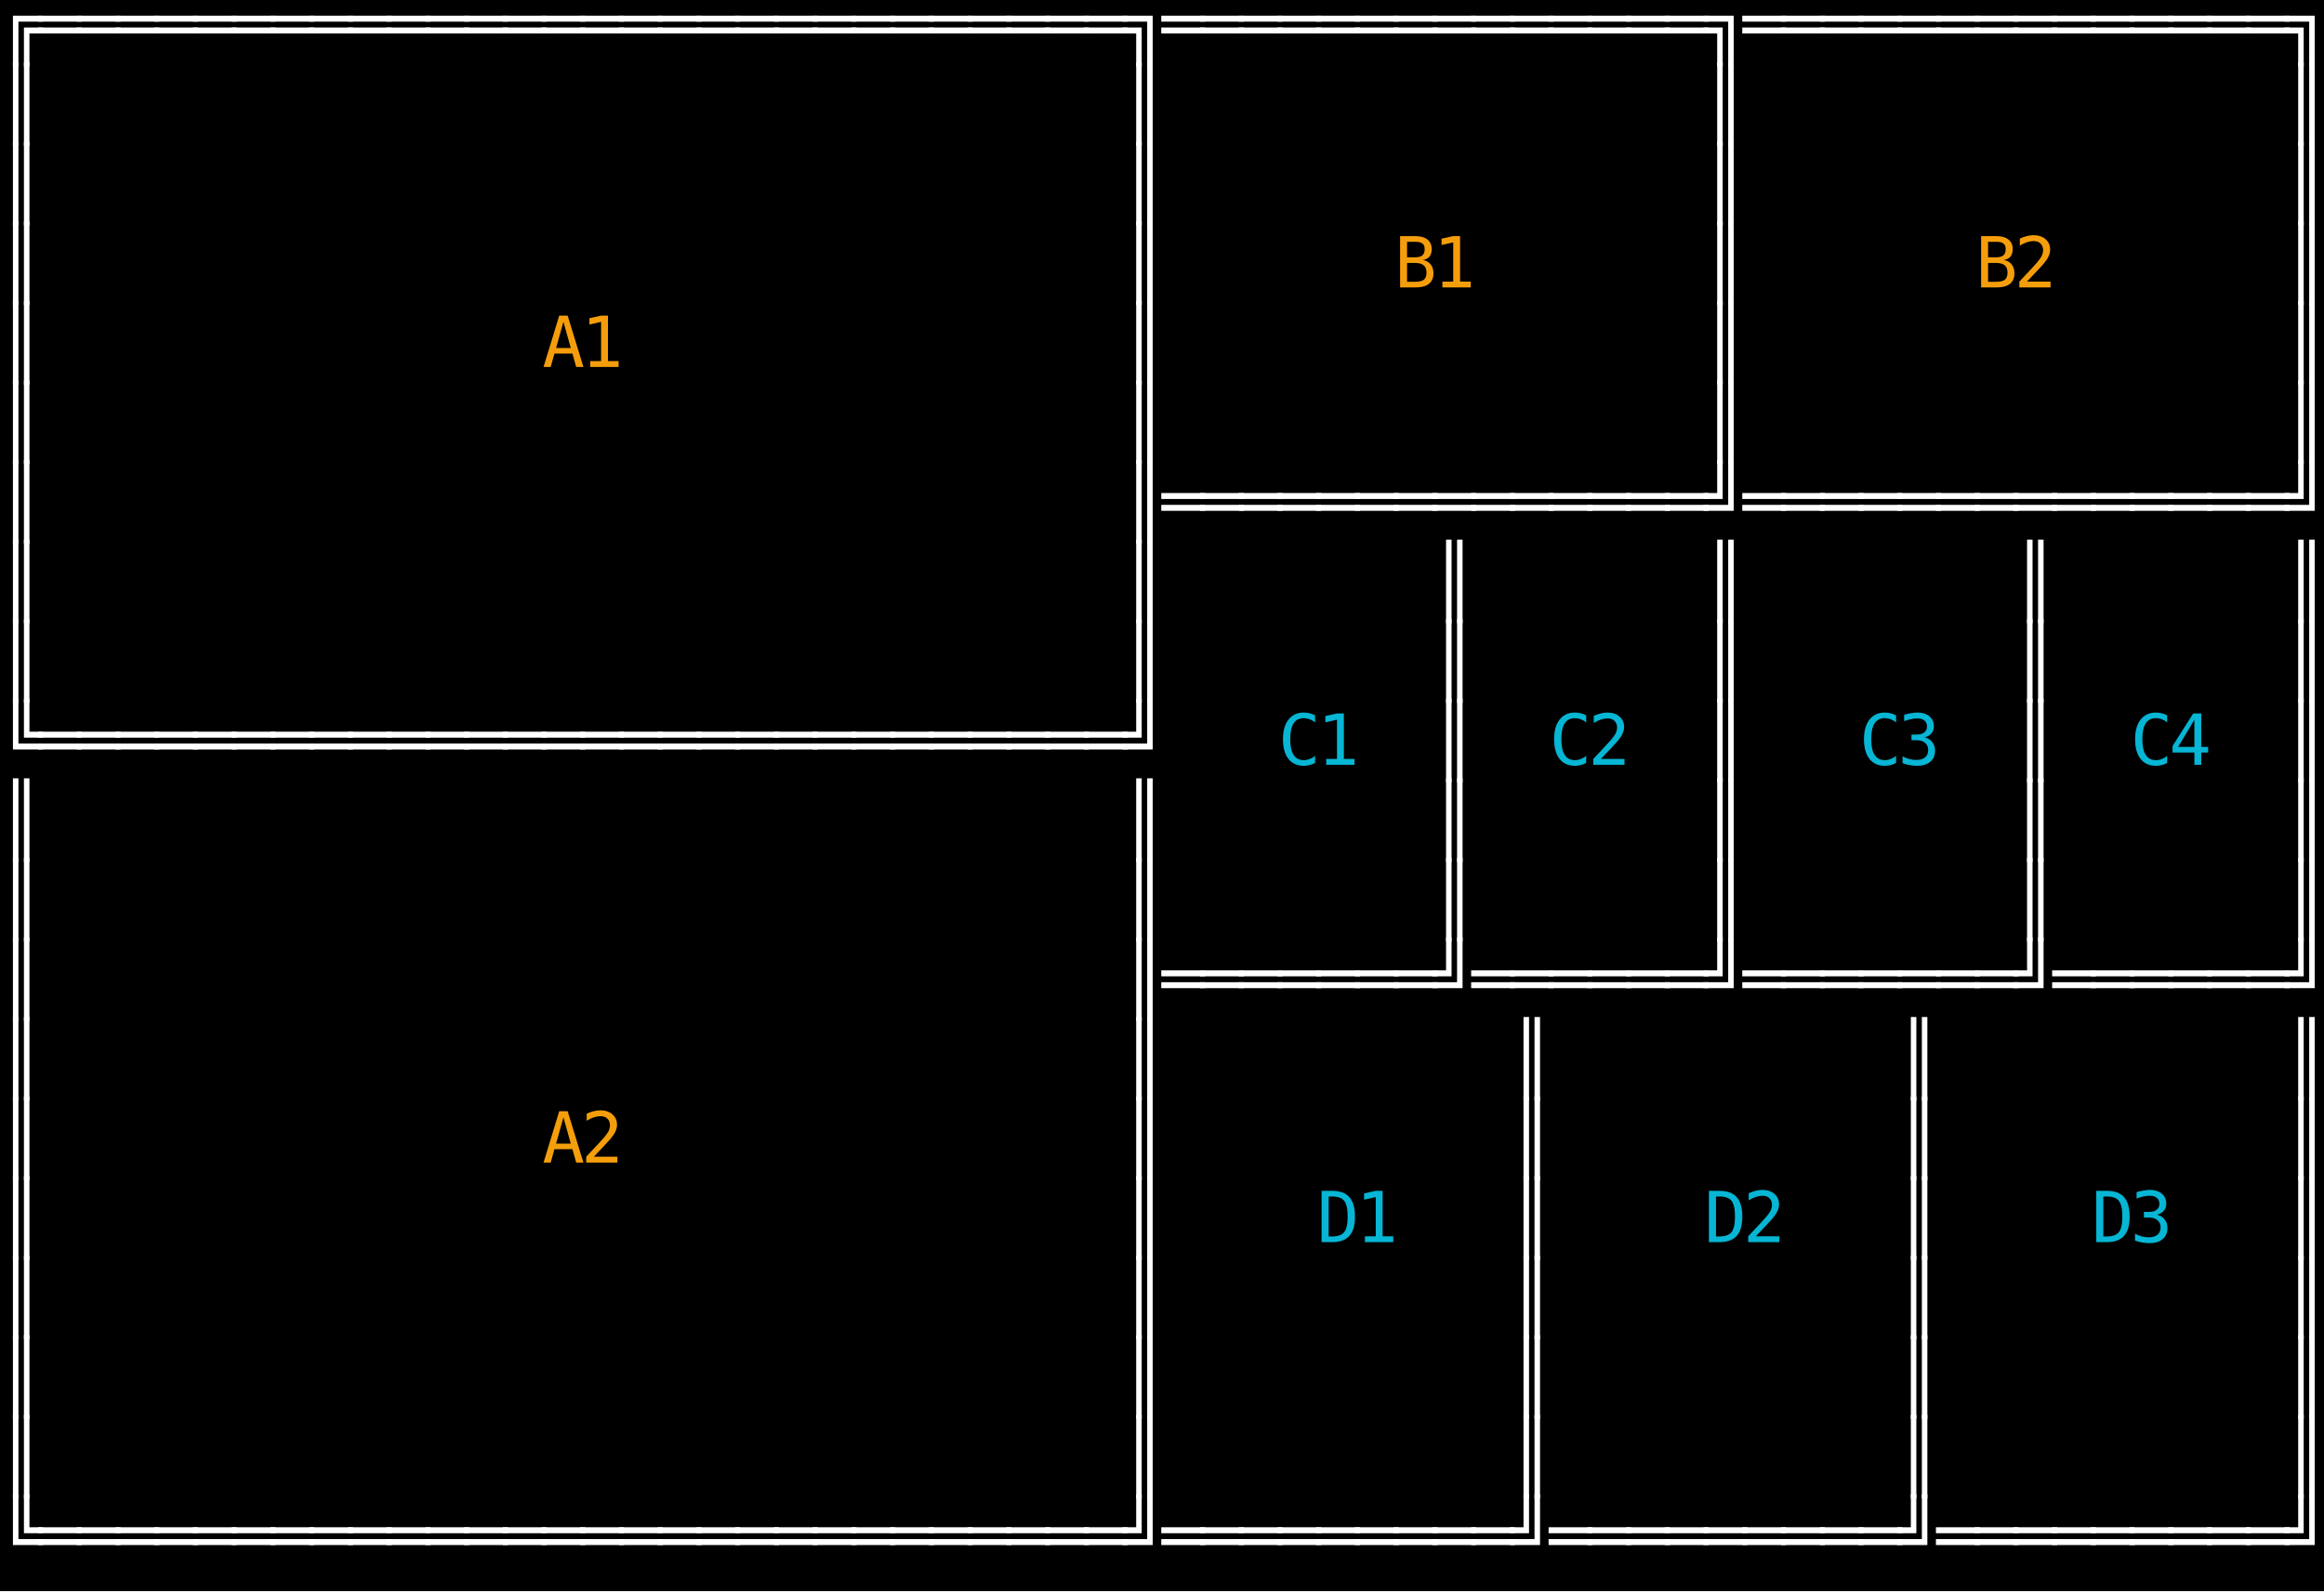
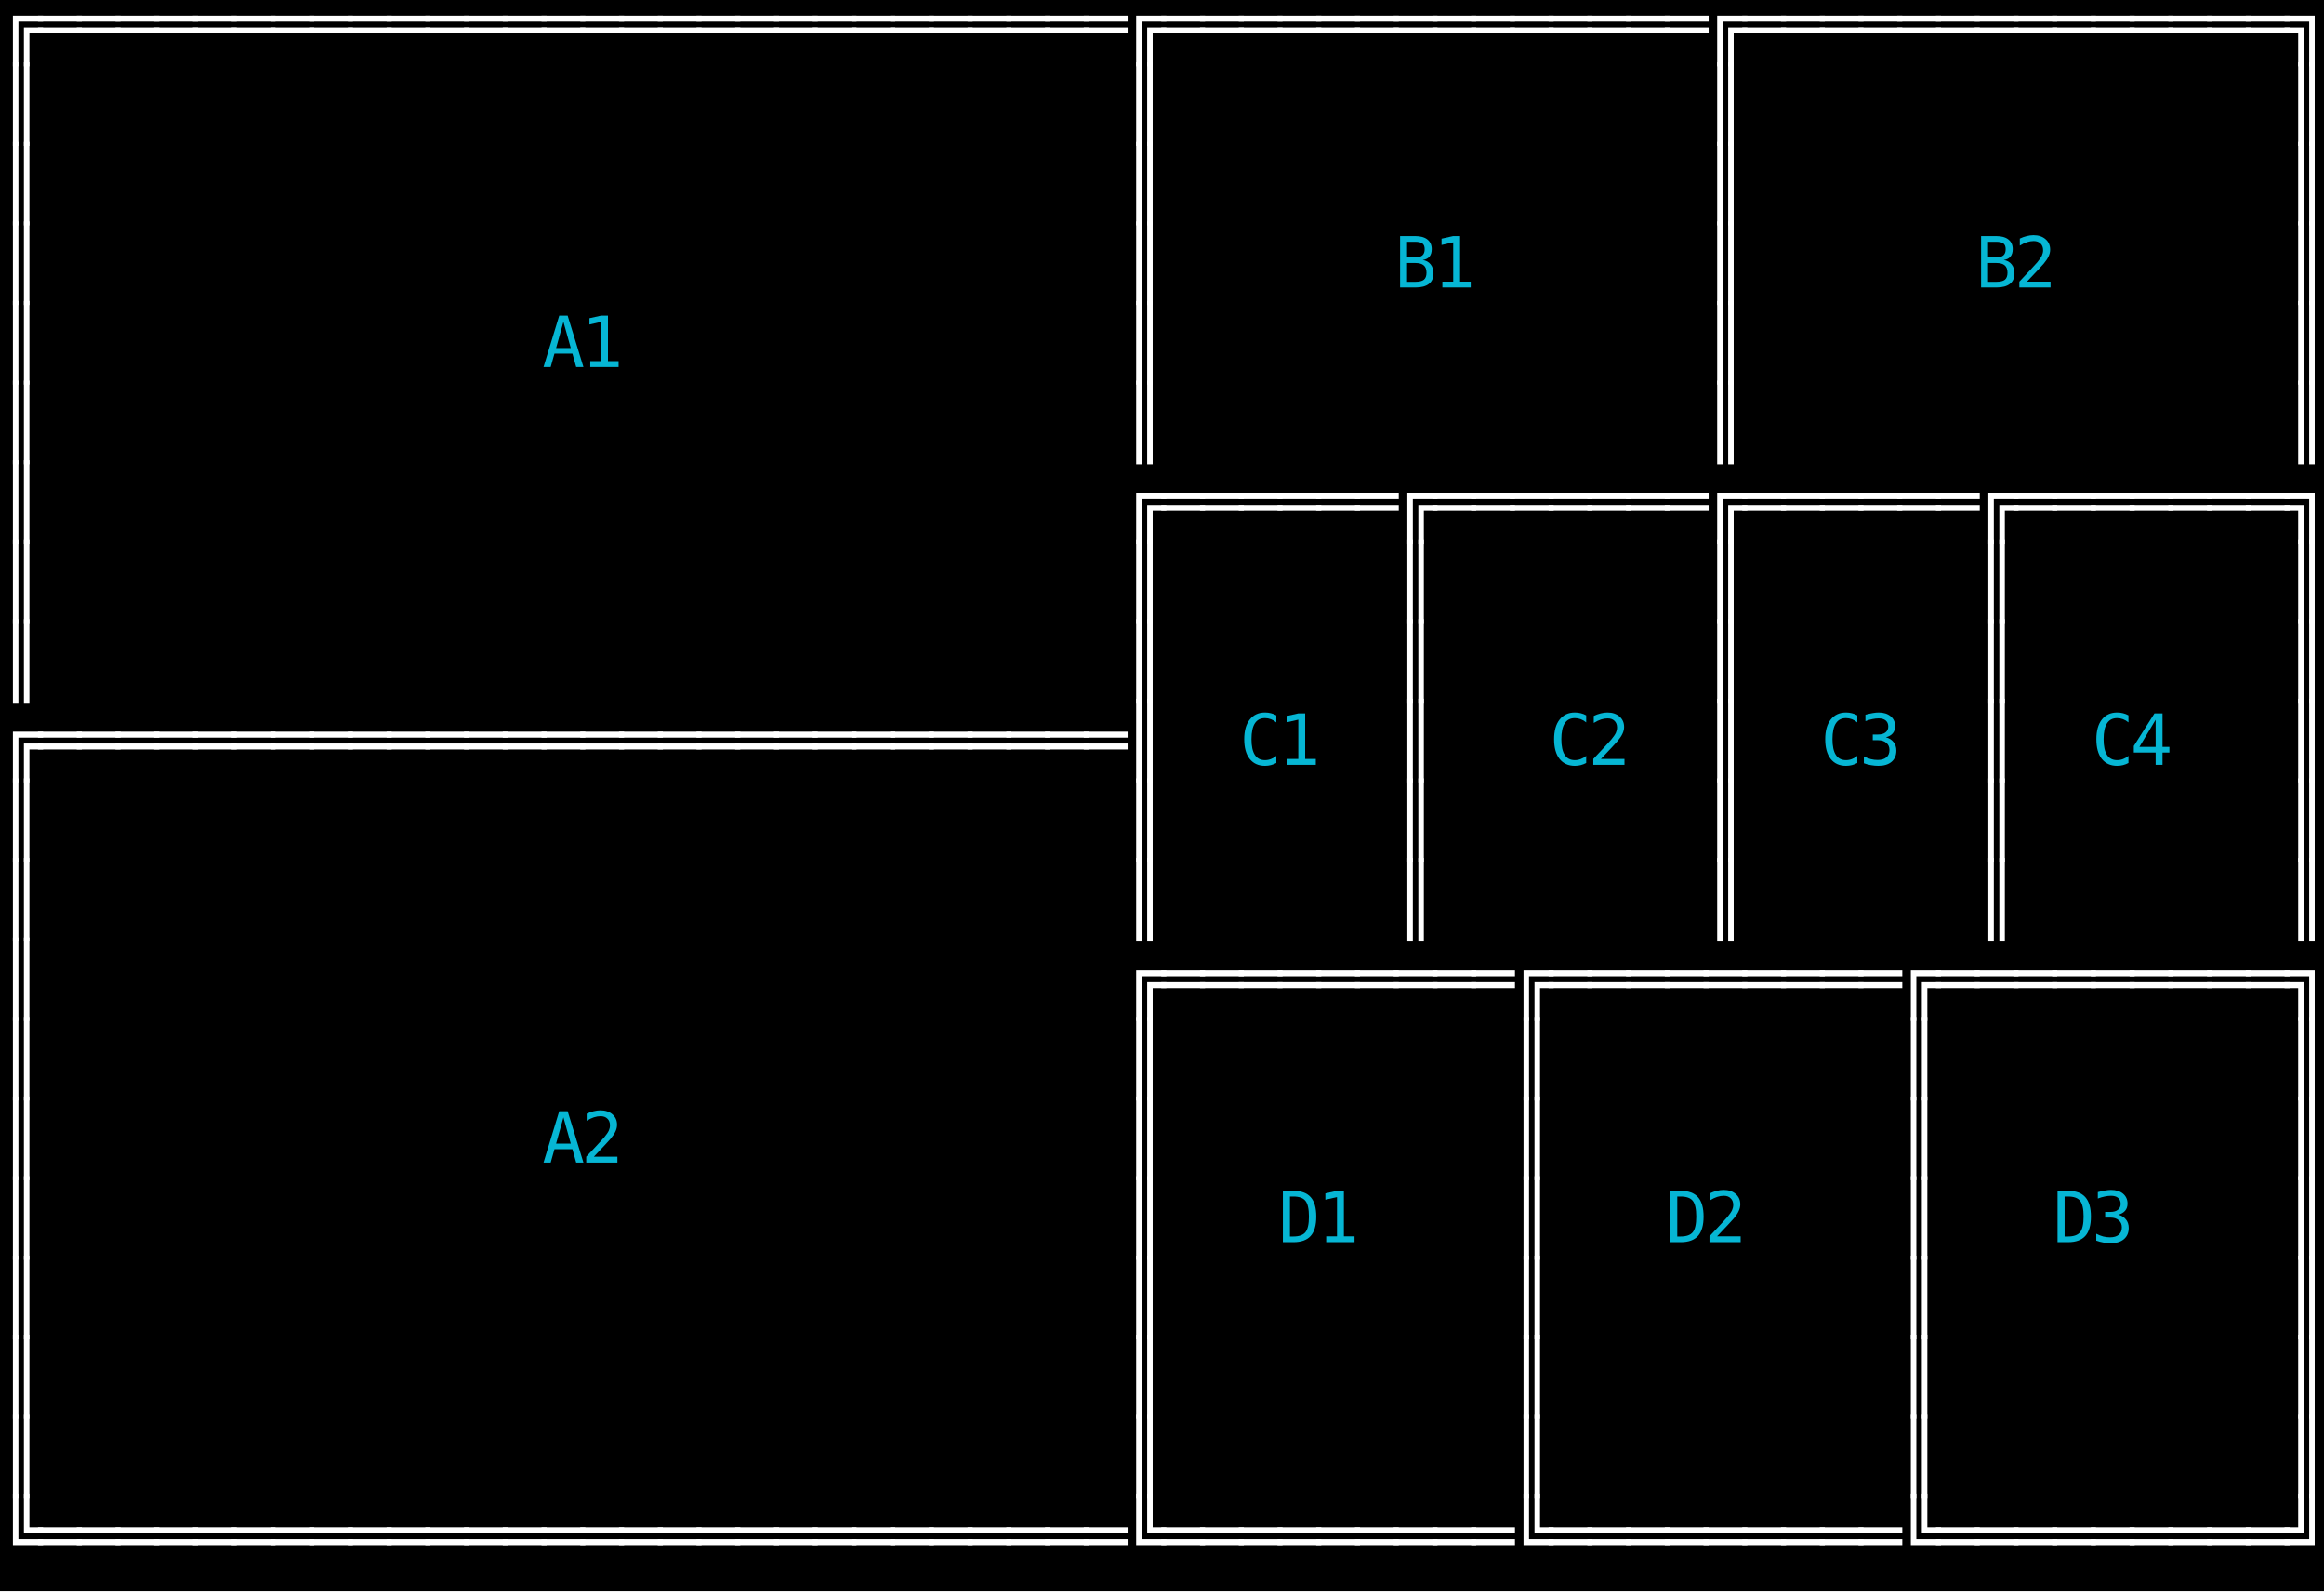
<svg xmlns="http://www.w3.org/2000/svg" width="33.00em" height="22.60em">
  <style>svg {
  dominant-baseline: hanging;
  font-size: 1rem;
}
</style>
  <g shape-rendering="crispEdges">
    <rect x="0.00em" y="0.00em" width="33.00em" height="22.60em" fill="#000000" />
    <rect x="0.00em" y="0.00em" width="33.00em" height="1.13em" fill="#000000" />
    <rect x="0.00em" y="1.13em" width="33.00em" height="1.13em" fill="#000000" />
    <rect x="0.00em" y="2.26em" width="33.00em" height="1.13em" fill="#000000" />
    <rect x="0.00em" y="3.39em" width="33.00em" height="1.13em" fill="#000000" />
    <rect x="0.00em" y="4.52em" width="33.00em" height="1.13em" fill="#000000" />
    <rect x="0.00em" y="5.65em" width="33.00em" height="1.13em" fill="#000000" />
    <rect x="0.00em" y="6.78em" width="33.00em" height="1.13em" fill="#000000" />
    <rect x="0.00em" y="7.91em" width="33.00em" height="1.13em" fill="#000000" />
    <rect x="0.00em" y="9.04em" width="33.00em" height="1.13em" fill="#000000" />
    <rect x="0.00em" y="10.17em" width="33.00em" height="1.13em" fill="#000000" />
    <rect x="0.00em" y="11.30em" width="33.00em" height="1.13em" fill="#000000" />
    <rect x="0.00em" y="12.43em" width="33.00em" height="1.13em" fill="#000000" />
    <rect x="0.00em" y="13.56em" width="33.00em" height="1.13em" fill="#000000" />
    <rect x="0.00em" y="14.69em" width="33.00em" height="1.13em" fill="#000000" />
    <rect x="0.00em" y="15.82em" width="33.00em" height="1.13em" fill="#000000" />
    <rect x="0.00em" y="16.95em" width="33.00em" height="1.13em" fill="#000000" />
    <rect x="0.00em" y="18.08em" width="33.00em" height="1.13em" fill="#000000" />
    <rect x="0.00em" y="19.21em" width="33.00em" height="1.13em" fill="#000000" />
    <rect x="0.00em" y="20.34em" width="33.00em" height="1.13em" fill="#000000" />
    <rect x="0.00em" y="21.47em" width="33.00em" height="1.13em" fill="#000000" />
  </g>
  <text fill="#ffffff" font-family="monospace">
    <tspan y="0.00em">
      <tspan x="0.00em">╔</tspan>
      <tspan x="0.55em">═</tspan>
      <tspan x="1.10em">═</tspan>
      <tspan x="1.65em">═</tspan>
      <tspan x="2.20em">═</tspan>
      <tspan x="2.75em">═</tspan>
      <tspan x="3.30em">═</tspan>
      <tspan x="3.85em">═</tspan>
      <tspan x="4.40em">═</tspan>
      <tspan x="4.95em">═</tspan>
      <tspan x="5.50em">═</tspan>
      <tspan x="6.05em">═</tspan>
      <tspan x="6.60em">═</tspan>
      <tspan x="7.15em">═</tspan>
      <tspan x="7.70em">═</tspan>
      <tspan x="8.25em">═</tspan>
      <tspan x="8.80em">═</tspan>
      <tspan x="9.35em">═</tspan>
      <tspan x="9.90em">═</tspan>
      <tspan x="10.45em">═</tspan>
      <tspan x="11.00em">═</tspan>
      <tspan x="11.55em">═</tspan>
      <tspan x="12.10em">═</tspan>
      <tspan x="12.65em">═</tspan>
      <tspan x="13.20em">═</tspan>
      <tspan x="13.75em">═</tspan>
      <tspan x="14.30em">═</tspan>
      <tspan x="14.85em">═</tspan>
      <tspan x="15.40em">═</tspan>
-       <tspan x="15.95em">╗</tspan>
+       <tspan x="15.95em">╔</tspan>
      <tspan x="16.50em">═</tspan>
      <tspan x="17.05em">═</tspan>
      <tspan x="17.60em">═</tspan>
      <tspan x="18.15em">═</tspan>
      <tspan x="18.70em">═</tspan>
      <tspan x="19.25em">═</tspan>
      <tspan x="19.80em">═</tspan>
      <tspan x="20.35em">═</tspan>
      <tspan x="20.90em">═</tspan>
      <tspan x="21.45em">═</tspan>
      <tspan x="22.00em">═</tspan>
      <tspan x="22.55em">═</tspan>
      <tspan x="23.10em">═</tspan>
      <tspan x="23.65em">═</tspan>
-       <tspan x="24.20em">╗</tspan>
+       <tspan x="24.20em">╔</tspan>
      <tspan x="24.75em">═</tspan>
      <tspan x="25.30em">═</tspan>
      <tspan x="25.85em">═</tspan>
      <tspan x="26.40em">═</tspan>
      <tspan x="26.95em">═</tspan>
      <tspan x="27.50em">═</tspan>
      <tspan x="28.05em">═</tspan>
      <tspan x="28.60em">═</tspan>
      <tspan x="29.15em">═</tspan>
      <tspan x="29.70em">═</tspan>
      <tspan x="30.25em">═</tspan>
      <tspan x="30.80em">═</tspan>
      <tspan x="31.35em">═</tspan>
      <tspan x="31.90em">═</tspan>
      <tspan x="32.45em">╗</tspan>
    </tspan>
    <tspan y="1.13em">
      <tspan x="0.00em">║</tspan>
      <tspan x="15.95em">║</tspan>
      <tspan x="24.20em">║</tspan>
      <tspan x="32.45em">║</tspan>
    </tspan>
    <tspan y="2.26em">
      <tspan x="0.00em">║</tspan>
      <tspan x="15.95em">║</tspan>
      <tspan x="24.20em">║</tspan>
      <tspan x="32.45em">║</tspan>
    </tspan>
    <tspan y="3.39em">
      <tspan x="0.00em">║</tspan>
      <tspan x="15.95em">║</tspan>
-       <tspan x="19.80em" fill="#f59e0b">B</tspan>
-       <tspan x="20.35em" fill="#f59e0b">1</tspan>
-       <tspan x="24.20em">║</tspan>
-       <tspan x="28.05em" fill="#f59e0b">B</tspan>
-       <tspan x="28.60em" fill="#f59e0b">2</tspan>
+       <tspan x="19.80em" fill="#06b6d4">B</tspan>
+       <tspan x="20.35em" fill="#06b6d4">1</tspan>
+       <tspan x="24.20em">║</tspan>
+       <tspan x="28.05em" fill="#06b6d4">B</tspan>
+       <tspan x="28.60em" fill="#06b6d4">2</tspan>
      <tspan x="32.45em">║</tspan>
    </tspan>
    <tspan y="4.52em">
      <tspan x="0.00em">║</tspan>
-       <tspan x="7.70em" fill="#f59e0b">A</tspan>
-       <tspan x="8.25em" fill="#f59e0b">1</tspan>
+       <tspan x="7.70em" fill="#06b6d4">A</tspan>
+       <tspan x="8.25em" fill="#06b6d4">1</tspan>
      <tspan x="15.95em">║</tspan>
      <tspan x="24.20em">║</tspan>
      <tspan x="32.45em">║</tspan>
    </tspan>
    <tspan y="5.65em">
      <tspan x="0.00em">║</tspan>
      <tspan x="15.95em">║</tspan>
      <tspan x="24.20em">║</tspan>
      <tspan x="32.45em">║</tspan>
    </tspan>
    <tspan y="6.78em">
      <tspan x="0.00em">║</tspan>
-       <tspan x="15.95em">║</tspan>
+       <tspan x="15.95em">╔</tspan>
      <tspan x="16.50em">═</tspan>
      <tspan x="17.05em">═</tspan>
      <tspan x="17.60em">═</tspan>
      <tspan x="18.15em">═</tspan>
      <tspan x="18.70em">═</tspan>
      <tspan x="19.25em">═</tspan>
-       <tspan x="19.80em">═</tspan>
+       <tspan x="19.80em">╔</tspan>
      <tspan x="20.35em">═</tspan>
      <tspan x="20.90em">═</tspan>
      <tspan x="21.45em">═</tspan>
      <tspan x="22.00em">═</tspan>
      <tspan x="22.55em">═</tspan>
      <tspan x="23.10em">═</tspan>
      <tspan x="23.65em">═</tspan>
-       <tspan x="24.20em">╝</tspan>
+       <tspan x="24.20em">╔</tspan>
      <tspan x="24.75em">═</tspan>
      <tspan x="25.30em">═</tspan>
      <tspan x="25.85em">═</tspan>
      <tspan x="26.40em">═</tspan>
      <tspan x="26.95em">═</tspan>
      <tspan x="27.50em">═</tspan>
-       <tspan x="28.05em">═</tspan>
+       <tspan x="28.05em">╔</tspan>
      <tspan x="28.60em">═</tspan>
      <tspan x="29.15em">═</tspan>
      <tspan x="29.70em">═</tspan>
      <tspan x="30.25em">═</tspan>
      <tspan x="30.80em">═</tspan>
      <tspan x="31.35em">═</tspan>
      <tspan x="31.90em">═</tspan>
-       <tspan x="32.45em">╝</tspan>
+       <tspan x="32.45em">╗</tspan>
    </tspan>
    <tspan y="7.91em">
      <tspan x="0.00em">║</tspan>
      <tspan x="15.95em">║</tspan>
-       <tspan x="20.35em">║</tspan>
-       <tspan x="24.20em">║</tspan>
-       <tspan x="28.60em">║</tspan>
+       <tspan x="19.80em">║</tspan>
+       <tspan x="24.20em">║</tspan>
+       <tspan x="28.05em">║</tspan>
      <tspan x="32.45em">║</tspan>
    </tspan>
    <tspan y="9.04em">
      <tspan x="0.00em">║</tspan>
      <tspan x="15.95em">║</tspan>
-       <tspan x="20.35em">║</tspan>
-       <tspan x="24.20em">║</tspan>
-       <tspan x="28.60em">║</tspan>
+       <tspan x="19.80em">║</tspan>
+       <tspan x="24.20em">║</tspan>
+       <tspan x="28.05em">║</tspan>
      <tspan x="32.45em">║</tspan>
    </tspan>
    <tspan y="10.17em">
-       <tspan x="0.00em">╚</tspan>
+       <tspan x="0.00em">╔</tspan>
      <tspan x="0.55em">═</tspan>
      <tspan x="1.10em">═</tspan>
      <tspan x="1.65em">═</tspan>
      <tspan x="2.20em">═</tspan>
      <tspan x="2.75em">═</tspan>
      <tspan x="3.30em">═</tspan>
      <tspan x="3.85em">═</tspan>
      <tspan x="4.40em">═</tspan>
      <tspan x="4.95em">═</tspan>
      <tspan x="5.50em">═</tspan>
      <tspan x="6.05em">═</tspan>
      <tspan x="6.60em">═</tspan>
      <tspan x="7.15em">═</tspan>
      <tspan x="7.70em">═</tspan>
      <tspan x="8.25em">═</tspan>
      <tspan x="8.80em">═</tspan>
      <tspan x="9.35em">═</tspan>
      <tspan x="9.90em">═</tspan>
      <tspan x="10.45em">═</tspan>
      <tspan x="11.00em">═</tspan>
      <tspan x="11.55em">═</tspan>
      <tspan x="12.10em">═</tspan>
      <tspan x="12.65em">═</tspan>
      <tspan x="13.20em">═</tspan>
      <tspan x="13.75em">═</tspan>
      <tspan x="14.30em">═</tspan>
      <tspan x="14.85em">═</tspan>
      <tspan x="15.40em">═</tspan>
-       <tspan x="15.95em">╝</tspan>
-       <tspan x="18.15em" fill="#06b6d4">C</tspan>
-       <tspan x="18.70em" fill="#06b6d4">1</tspan>
-       <tspan x="20.35em">║</tspan>
+       <tspan x="15.95em">║</tspan>
+       <tspan x="17.60em" fill="#06b6d4">C</tspan>
+       <tspan x="18.15em" fill="#06b6d4">1</tspan>
+       <tspan x="19.80em">║</tspan>
      <tspan x="22.00em" fill="#06b6d4">C</tspan>
      <tspan x="22.55em" fill="#06b6d4">2</tspan>
      <tspan x="24.20em">║</tspan>
-       <tspan x="26.40em" fill="#06b6d4">C</tspan>
-       <tspan x="26.95em" fill="#06b6d4">3</tspan>
-       <tspan x="28.60em">║</tspan>
-       <tspan x="30.25em" fill="#06b6d4">C</tspan>
-       <tspan x="30.80em" fill="#06b6d4">4</tspan>
+       <tspan x="25.85em" fill="#06b6d4">C</tspan>
+       <tspan x="26.40em" fill="#06b6d4">3</tspan>
+       <tspan x="28.05em">║</tspan>
+       <tspan x="29.70em" fill="#06b6d4">C</tspan>
+       <tspan x="30.25em" fill="#06b6d4">4</tspan>
      <tspan x="32.45em">║</tspan>
    </tspan>
    <tspan y="11.30em">
      <tspan x="0.00em">║</tspan>
      <tspan x="15.95em">║</tspan>
-       <tspan x="20.35em">║</tspan>
-       <tspan x="24.20em">║</tspan>
-       <tspan x="28.60em">║</tspan>
+       <tspan x="19.80em">║</tspan>
+       <tspan x="24.20em">║</tspan>
+       <tspan x="28.05em">║</tspan>
      <tspan x="32.45em">║</tspan>
    </tspan>
    <tspan y="12.43em">
      <tspan x="0.00em">║</tspan>
      <tspan x="15.95em">║</tspan>
-       <tspan x="20.35em">║</tspan>
-       <tspan x="24.20em">║</tspan>
-       <tspan x="28.60em">║</tspan>
+       <tspan x="19.80em">║</tspan>
+       <tspan x="24.20em">║</tspan>
+       <tspan x="28.05em">║</tspan>
      <tspan x="32.45em">║</tspan>
    </tspan>
    <tspan y="13.56em">
      <tspan x="0.00em">║</tspan>
-       <tspan x="15.95em">║</tspan>
+       <tspan x="15.95em">╔</tspan>
      <tspan x="16.50em">═</tspan>
      <tspan x="17.05em">═</tspan>
      <tspan x="17.60em">═</tspan>
      <tspan x="18.15em">═</tspan>
      <tspan x="18.70em">═</tspan>
      <tspan x="19.25em">═</tspan>
      <tspan x="19.80em">═</tspan>
-       <tspan x="20.35em">╝</tspan>
+       <tspan x="20.35em">═</tspan>
      <tspan x="20.90em">═</tspan>
-       <tspan x="21.45em">═</tspan>
+       <tspan x="21.45em">╔</tspan>
      <tspan x="22.00em">═</tspan>
      <tspan x="22.55em">═</tspan>
      <tspan x="23.10em">═</tspan>
      <tspan x="23.65em">═</tspan>
-       <tspan x="24.20em">╝</tspan>
+       <tspan x="24.20em">═</tspan>
      <tspan x="24.75em">═</tspan>
      <tspan x="25.30em">═</tspan>
      <tspan x="25.85em">═</tspan>
      <tspan x="26.40em">═</tspan>
-       <tspan x="26.95em">═</tspan>
+       <tspan x="26.95em">╔</tspan>
      <tspan x="27.50em">═</tspan>
      <tspan x="28.05em">═</tspan>
-       <tspan x="28.60em">╝</tspan>
+       <tspan x="28.60em">═</tspan>
      <tspan x="29.15em">═</tspan>
      <tspan x="29.70em">═</tspan>
      <tspan x="30.25em">═</tspan>
      <tspan x="30.80em">═</tspan>
      <tspan x="31.35em">═</tspan>
      <tspan x="31.90em">═</tspan>
-       <tspan x="32.45em">╝</tspan>
+       <tspan x="32.45em">╗</tspan>
    </tspan>
    <tspan y="14.69em">
      <tspan x="0.00em">║</tspan>
      <tspan x="15.95em">║</tspan>
      <tspan x="21.45em">║</tspan>
      <tspan x="26.95em">║</tspan>
      <tspan x="32.45em">║</tspan>
    </tspan>
    <tspan y="15.82em">
      <tspan x="0.00em">║</tspan>
-       <tspan x="7.70em" fill="#f59e0b">A</tspan>
-       <tspan x="8.25em" fill="#f59e0b">2</tspan>
+       <tspan x="7.70em" fill="#06b6d4">A</tspan>
+       <tspan x="8.25em" fill="#06b6d4">2</tspan>
      <tspan x="15.95em">║</tspan>
      <tspan x="21.45em">║</tspan>
      <tspan x="26.95em">║</tspan>
      <tspan x="32.45em">║</tspan>
    </tspan>
    <tspan y="16.95em">
      <tspan x="0.00em">║</tspan>
      <tspan x="15.95em">║</tspan>
-       <tspan x="18.70em" fill="#06b6d4">D</tspan>
-       <tspan x="19.25em" fill="#06b6d4">1</tspan>
-       <tspan x="21.45em">║</tspan>
-       <tspan x="24.20em" fill="#06b6d4">D</tspan>
-       <tspan x="24.75em" fill="#06b6d4">2</tspan>
-       <tspan x="26.95em">║</tspan>
-       <tspan x="29.70em" fill="#06b6d4">D</tspan>
-       <tspan x="30.25em" fill="#06b6d4">3</tspan>
+       <tspan x="18.15em" fill="#06b6d4">D</tspan>
+       <tspan x="18.70em" fill="#06b6d4">1</tspan>
+       <tspan x="21.45em">║</tspan>
+       <tspan x="23.65em" fill="#06b6d4">D</tspan>
+       <tspan x="24.20em" fill="#06b6d4">2</tspan>
+       <tspan x="26.95em">║</tspan>
+       <tspan x="29.15em" fill="#06b6d4">D</tspan>
+       <tspan x="29.70em" fill="#06b6d4">3</tspan>
      <tspan x="32.45em">║</tspan>
    </tspan>
    <tspan y="18.08em">
      <tspan x="0.00em">║</tspan>
      <tspan x="15.95em">║</tspan>
      <tspan x="21.45em">║</tspan>
      <tspan x="26.95em">║</tspan>
      <tspan x="32.45em">║</tspan>
    </tspan>
    <tspan y="19.21em">
      <tspan x="0.00em">║</tspan>
      <tspan x="15.95em">║</tspan>
      <tspan x="21.45em">║</tspan>
      <tspan x="26.95em">║</tspan>
      <tspan x="32.45em">║</tspan>
    </tspan>
    <tspan y="20.34em">
      <tspan x="0.00em">║</tspan>
      <tspan x="15.95em">║</tspan>
      <tspan x="21.45em">║</tspan>
      <tspan x="26.95em">║</tspan>
      <tspan x="32.45em">║</tspan>
    </tspan>
    <tspan y="21.47em">
      <tspan x="0.00em">╚</tspan>
      <tspan x="0.55em">═</tspan>
      <tspan x="1.10em">═</tspan>
      <tspan x="1.65em">═</tspan>
      <tspan x="2.20em">═</tspan>
      <tspan x="2.75em">═</tspan>
      <tspan x="3.30em">═</tspan>
      <tspan x="3.85em">═</tspan>
      <tspan x="4.40em">═</tspan>
      <tspan x="4.95em">═</tspan>
      <tspan x="5.50em">═</tspan>
      <tspan x="6.05em">═</tspan>
      <tspan x="6.60em">═</tspan>
      <tspan x="7.15em">═</tspan>
      <tspan x="7.70em">═</tspan>
      <tspan x="8.25em">═</tspan>
      <tspan x="8.80em">═</tspan>
      <tspan x="9.35em">═</tspan>
      <tspan x="9.90em">═</tspan>
      <tspan x="10.45em">═</tspan>
      <tspan x="11.00em">═</tspan>
      <tspan x="11.55em">═</tspan>
      <tspan x="12.10em">═</tspan>
      <tspan x="12.65em">═</tspan>
      <tspan x="13.20em">═</tspan>
      <tspan x="13.75em">═</tspan>
      <tspan x="14.30em">═</tspan>
      <tspan x="14.85em">═</tspan>
      <tspan x="15.40em">═</tspan>
-       <tspan x="15.95em">╝</tspan>
+       <tspan x="15.95em">╚</tspan>
      <tspan x="16.50em">═</tspan>
      <tspan x="17.05em">═</tspan>
      <tspan x="17.60em">═</tspan>
      <tspan x="18.15em">═</tspan>
      <tspan x="18.70em">═</tspan>
      <tspan x="19.25em">═</tspan>
      <tspan x="19.80em">═</tspan>
      <tspan x="20.35em">═</tspan>
      <tspan x="20.90em">═</tspan>
-       <tspan x="21.45em">╝</tspan>
+       <tspan x="21.45em">╚</tspan>
      <tspan x="22.00em">═</tspan>
      <tspan x="22.55em">═</tspan>
      <tspan x="23.10em">═</tspan>
      <tspan x="23.65em">═</tspan>
      <tspan x="24.20em">═</tspan>
      <tspan x="24.75em">═</tspan>
      <tspan x="25.30em">═</tspan>
      <tspan x="25.85em">═</tspan>
      <tspan x="26.40em">═</tspan>
-       <tspan x="26.95em">╝</tspan>
+       <tspan x="26.95em">╚</tspan>
      <tspan x="27.50em">═</tspan>
      <tspan x="28.05em">═</tspan>
      <tspan x="28.60em">═</tspan>
      <tspan x="29.15em">═</tspan>
      <tspan x="29.70em">═</tspan>
      <tspan x="30.25em">═</tspan>
      <tspan x="30.80em">═</tspan>
      <tspan x="31.35em">═</tspan>
      <tspan x="31.90em">═</tspan>
      <tspan x="32.45em">╝</tspan>
    </tspan>
  </text>
</svg>
